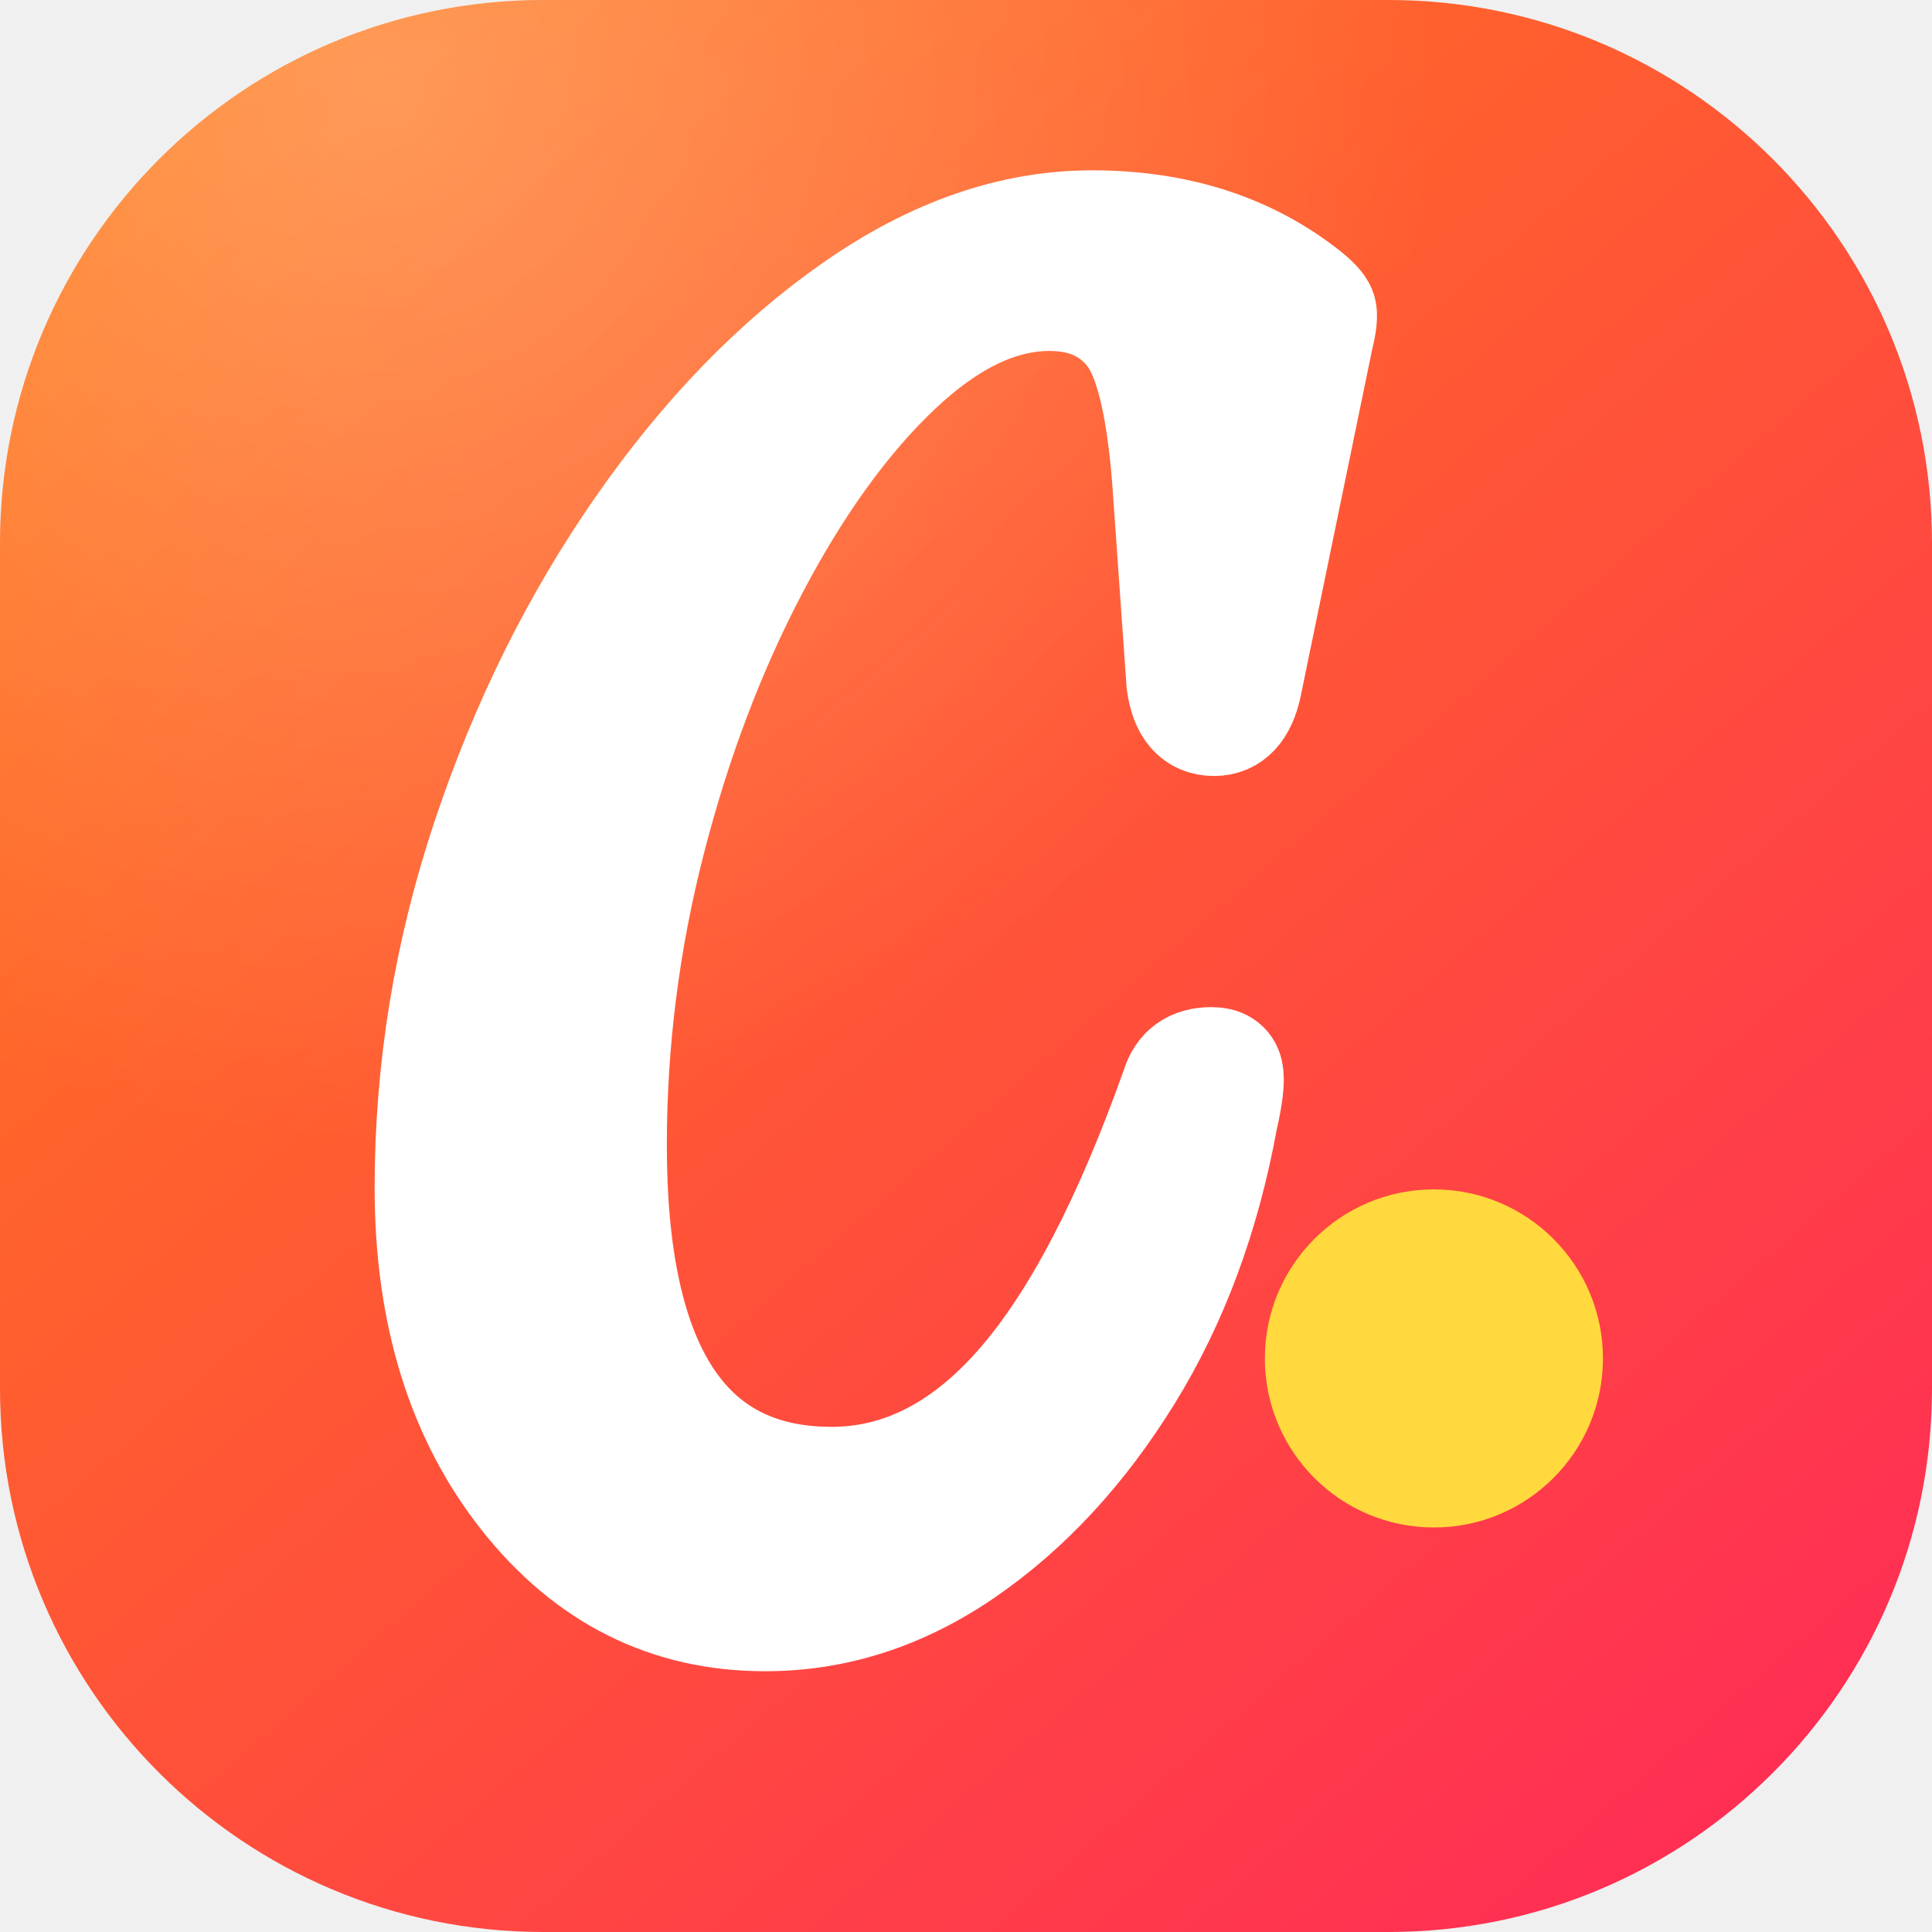
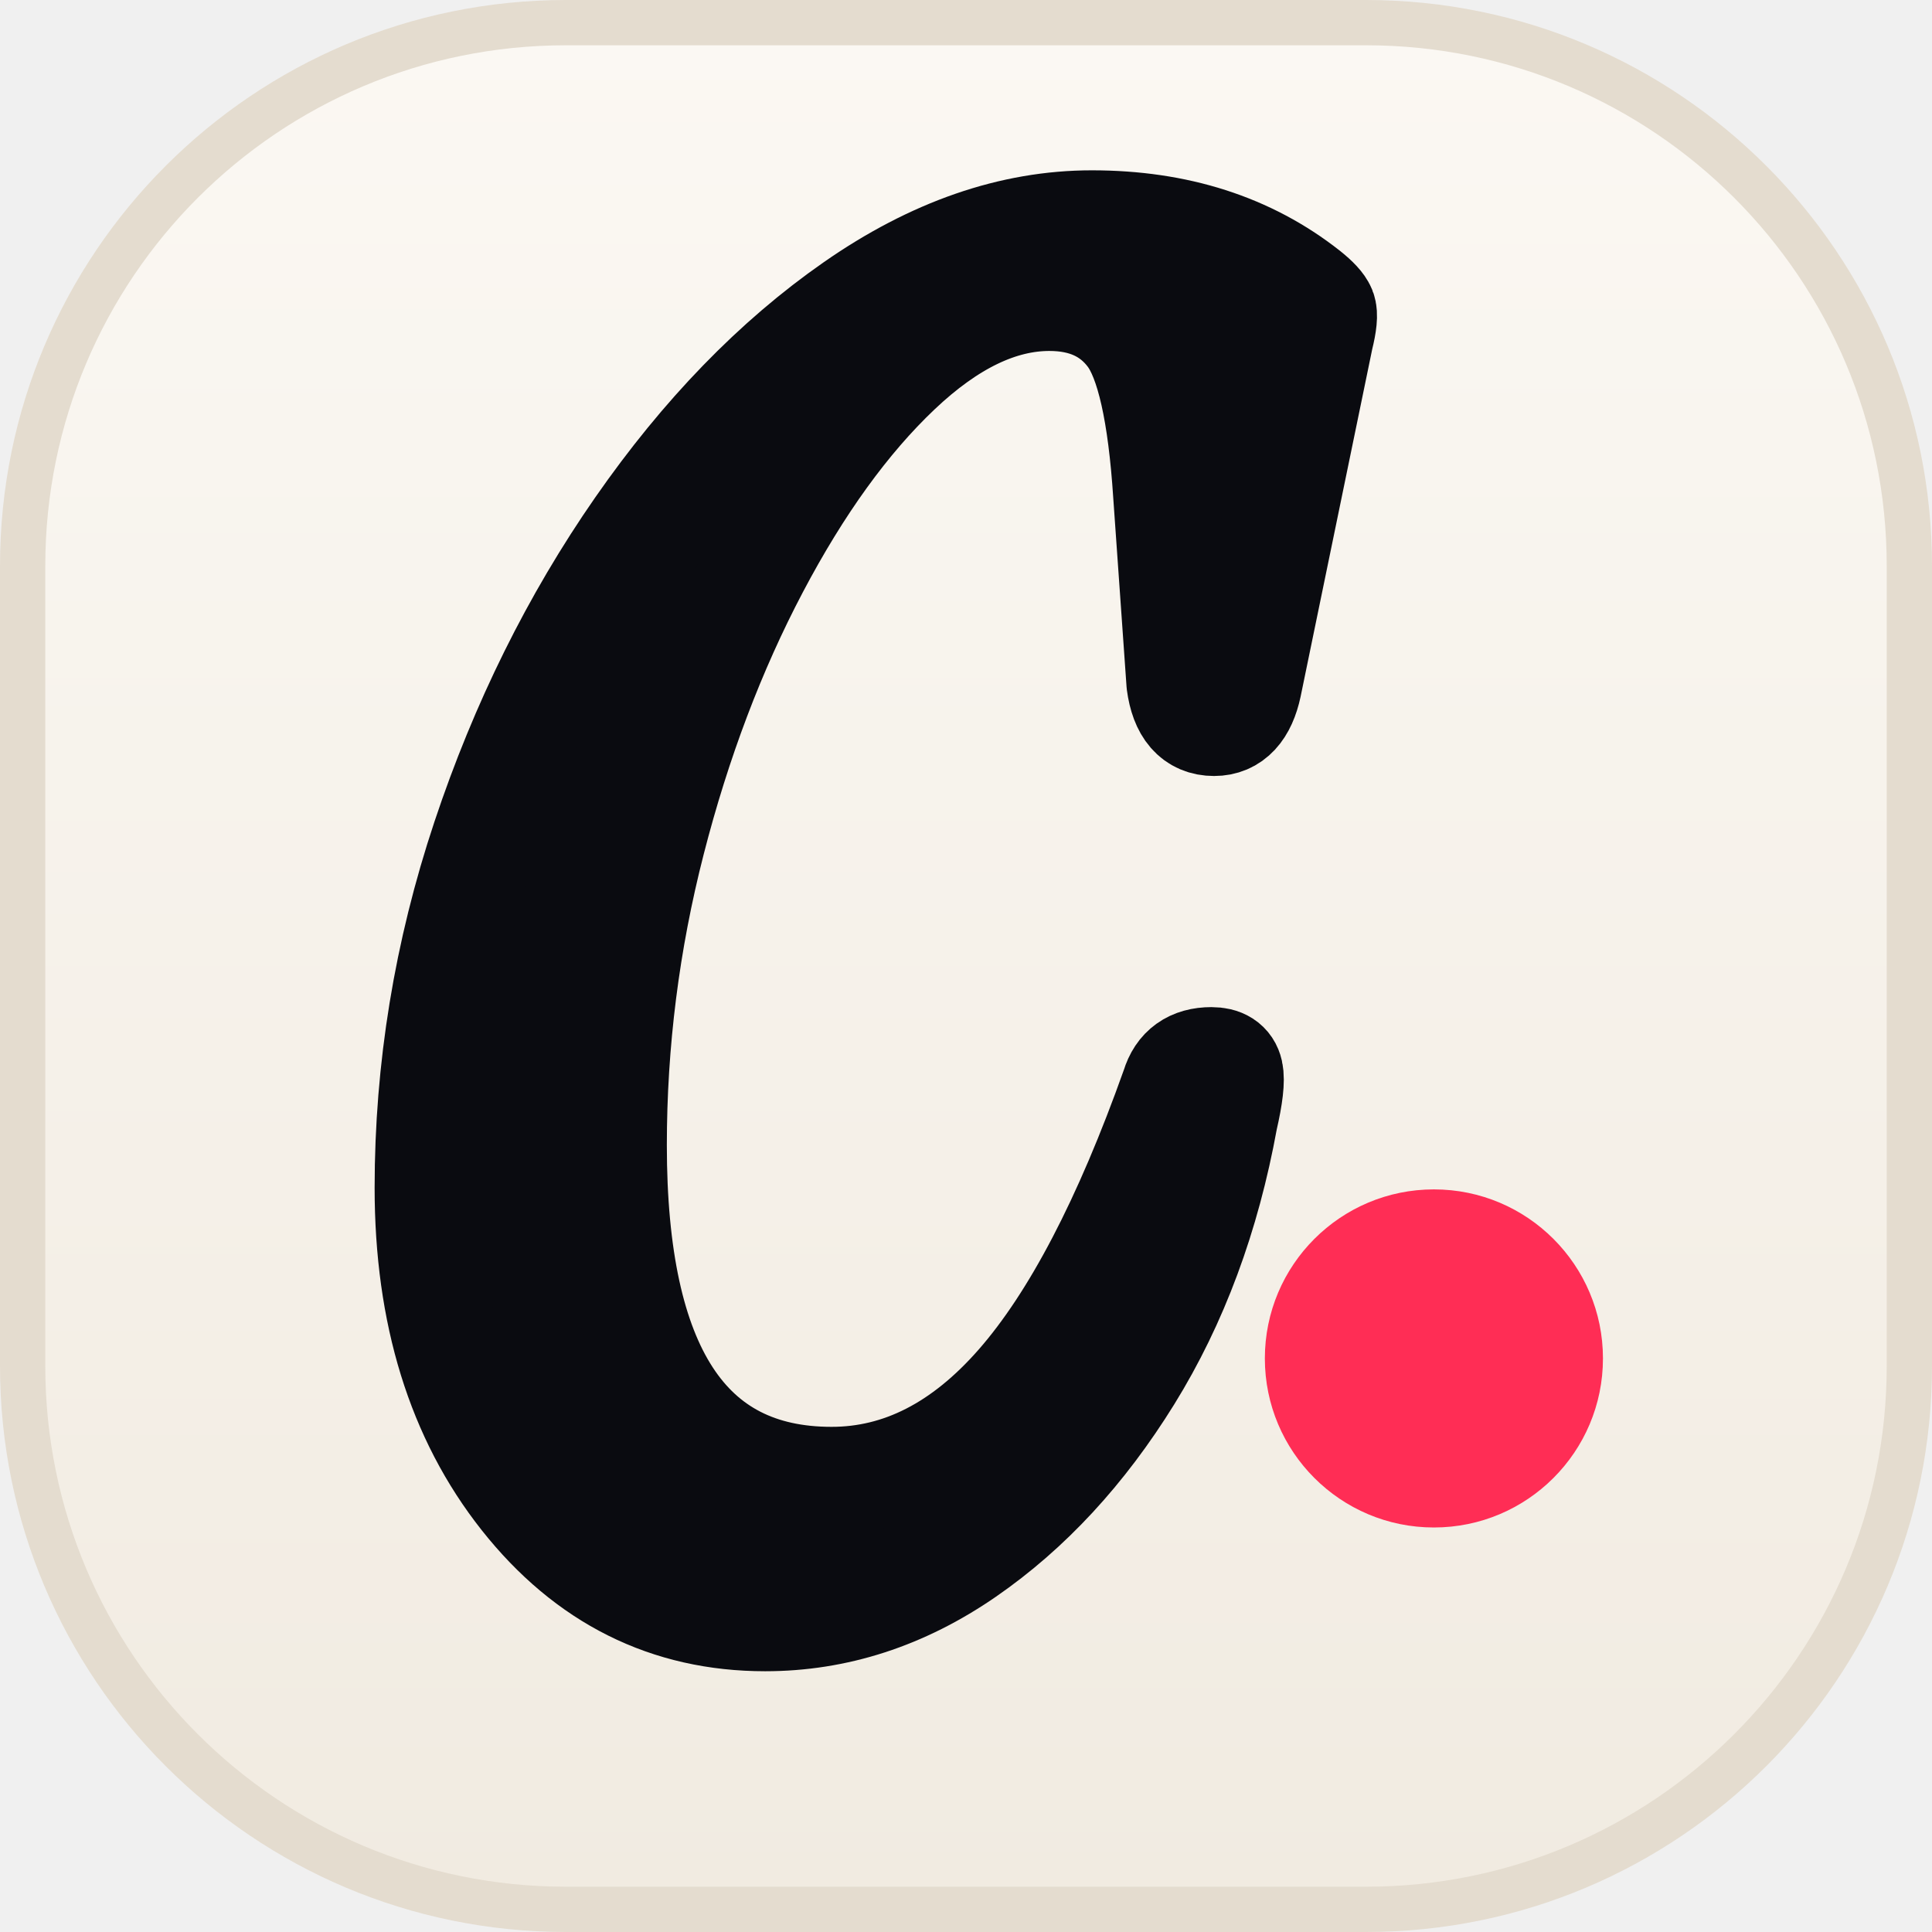
<svg xmlns="http://www.w3.org/2000/svg" viewBox="0 0 64 64">
  <defs>
-     <linearGradient id="g" x1="6" y1="2" x2="58" y2="62" gradientUnits="userSpaceOnUse">
-       <stop offset="0" stop-color="#ff7a1a" />
-       <stop offset="1" stop-color="#ff2d55" />
+     <linearGradient id="g" x1="0" y1="0" x2="0" y2="1">
+       <stop offset="0" stop-color="#fbf8f3" />
+       <stop offset="1" stop-color="#f1ebe1" />
    </linearGradient>
-     <radialGradient id="gs" cx="0.2" cy="0.05" r="0.9">
-       <stop offset="0" stop-color="#fff" stop-opacity="0.26" />
-       <stop offset="0.6" stop-color="#fff" stop-opacity="0" />
-     </radialGradient>
+     <linearGradient id="gk" x1="0" y1="0" x2="0" y2="1">
+       <stop offset="0" stop-color="#1a1b22" />
+       <stop offset="1" stop-color="#0a0b10" />
+     </linearGradient>
  </defs>
-   <rect width="64" height="64" rx="18" fill="url(#g)" />
-   <rect width="64" height="64" rx="18" fill="url(#gs)" />
+   <rect x="0.75" y="0.75" width="62.5" height="62.5" rx="18" fill="url(#g)" stroke="#e4dccf" stroke-width="1.5" />
  <g transform="translate(0 0) scale(1)">
    <g class="oc-mark__c" transform="translate(12.85 52.81) scale(0.088)">
-       <path d="M142 9Q87 9 51.0 -36.5Q15 -82 15 -153Q15 -220 36.5 -284.5Q58 -349 94.5 -401.5Q131 -454 175.5 -485.0Q220 -516 265 -516Q313 -516 346 -490Q351 -486 352.0 -483.5Q353 -481 351 -473L324 -342Q321 -328 311 -328Q300 -328 298 -343L293 -414Q290 -460 279.5 -474.0Q269 -488 249 -488Q221 -488 192.0 -460.5Q163 -433 138.5 -386.5Q114 -340 99.5 -283.5Q85 -227 85 -169Q85 -43 167 -43Q206 -43 237.5 -79.0Q269 -115 296 -191Q299 -201 310 -201Q316 -201 317.0 -196.5Q318 -192 315 -179Q305 -124 279.0 -82.0Q253 -40 217.5 -15.5Q182 9 142 9Z" fill="#fff" stroke="#fff" stroke-width="40" stroke-linejoin="round" />
+       <path d="M142 9Q87 9 51.0 -36.5Q15 -82 15 -153Q15 -220 36.5 -284.5Q58 -349 94.5 -401.5Q131 -454 175.5 -485.0Q220 -516 265 -516Q313 -516 346 -490Q351 -486 352.0 -483.5Q353 -481 351 -473L324 -342Q321 -328 311 -328Q300 -328 298 -343L293 -414Q290 -460 279.5 -474.0Q269 -488 249 -488Q221 -488 192.0 -460.5Q163 -433 138.5 -386.5Q114 -340 99.5 -283.5Q85 -227 85 -169Q85 -43 167 -43Q206 -43 237.5 -79.0Q269 -115 296 -191Q299 -201 310 -201Q316 -201 317.0 -196.5Q318 -192 315 -179Q305 -124 279.0 -82.0Q253 -40 217.5 -15.5Q182 9 142 9Z" fill="#0a0b10" stroke="#0a0b10" stroke-width="40" stroke-linejoin="round" />
    </g>
-     <circle class="oc-mark__dot" cx="47.5" cy="45" r="5.6" fill="#ffd93d" />
+     <circle class="oc-mark__dot" cx="47.5" cy="45" r="5.6" fill="#ff2d55" />
  </g>
</svg>
